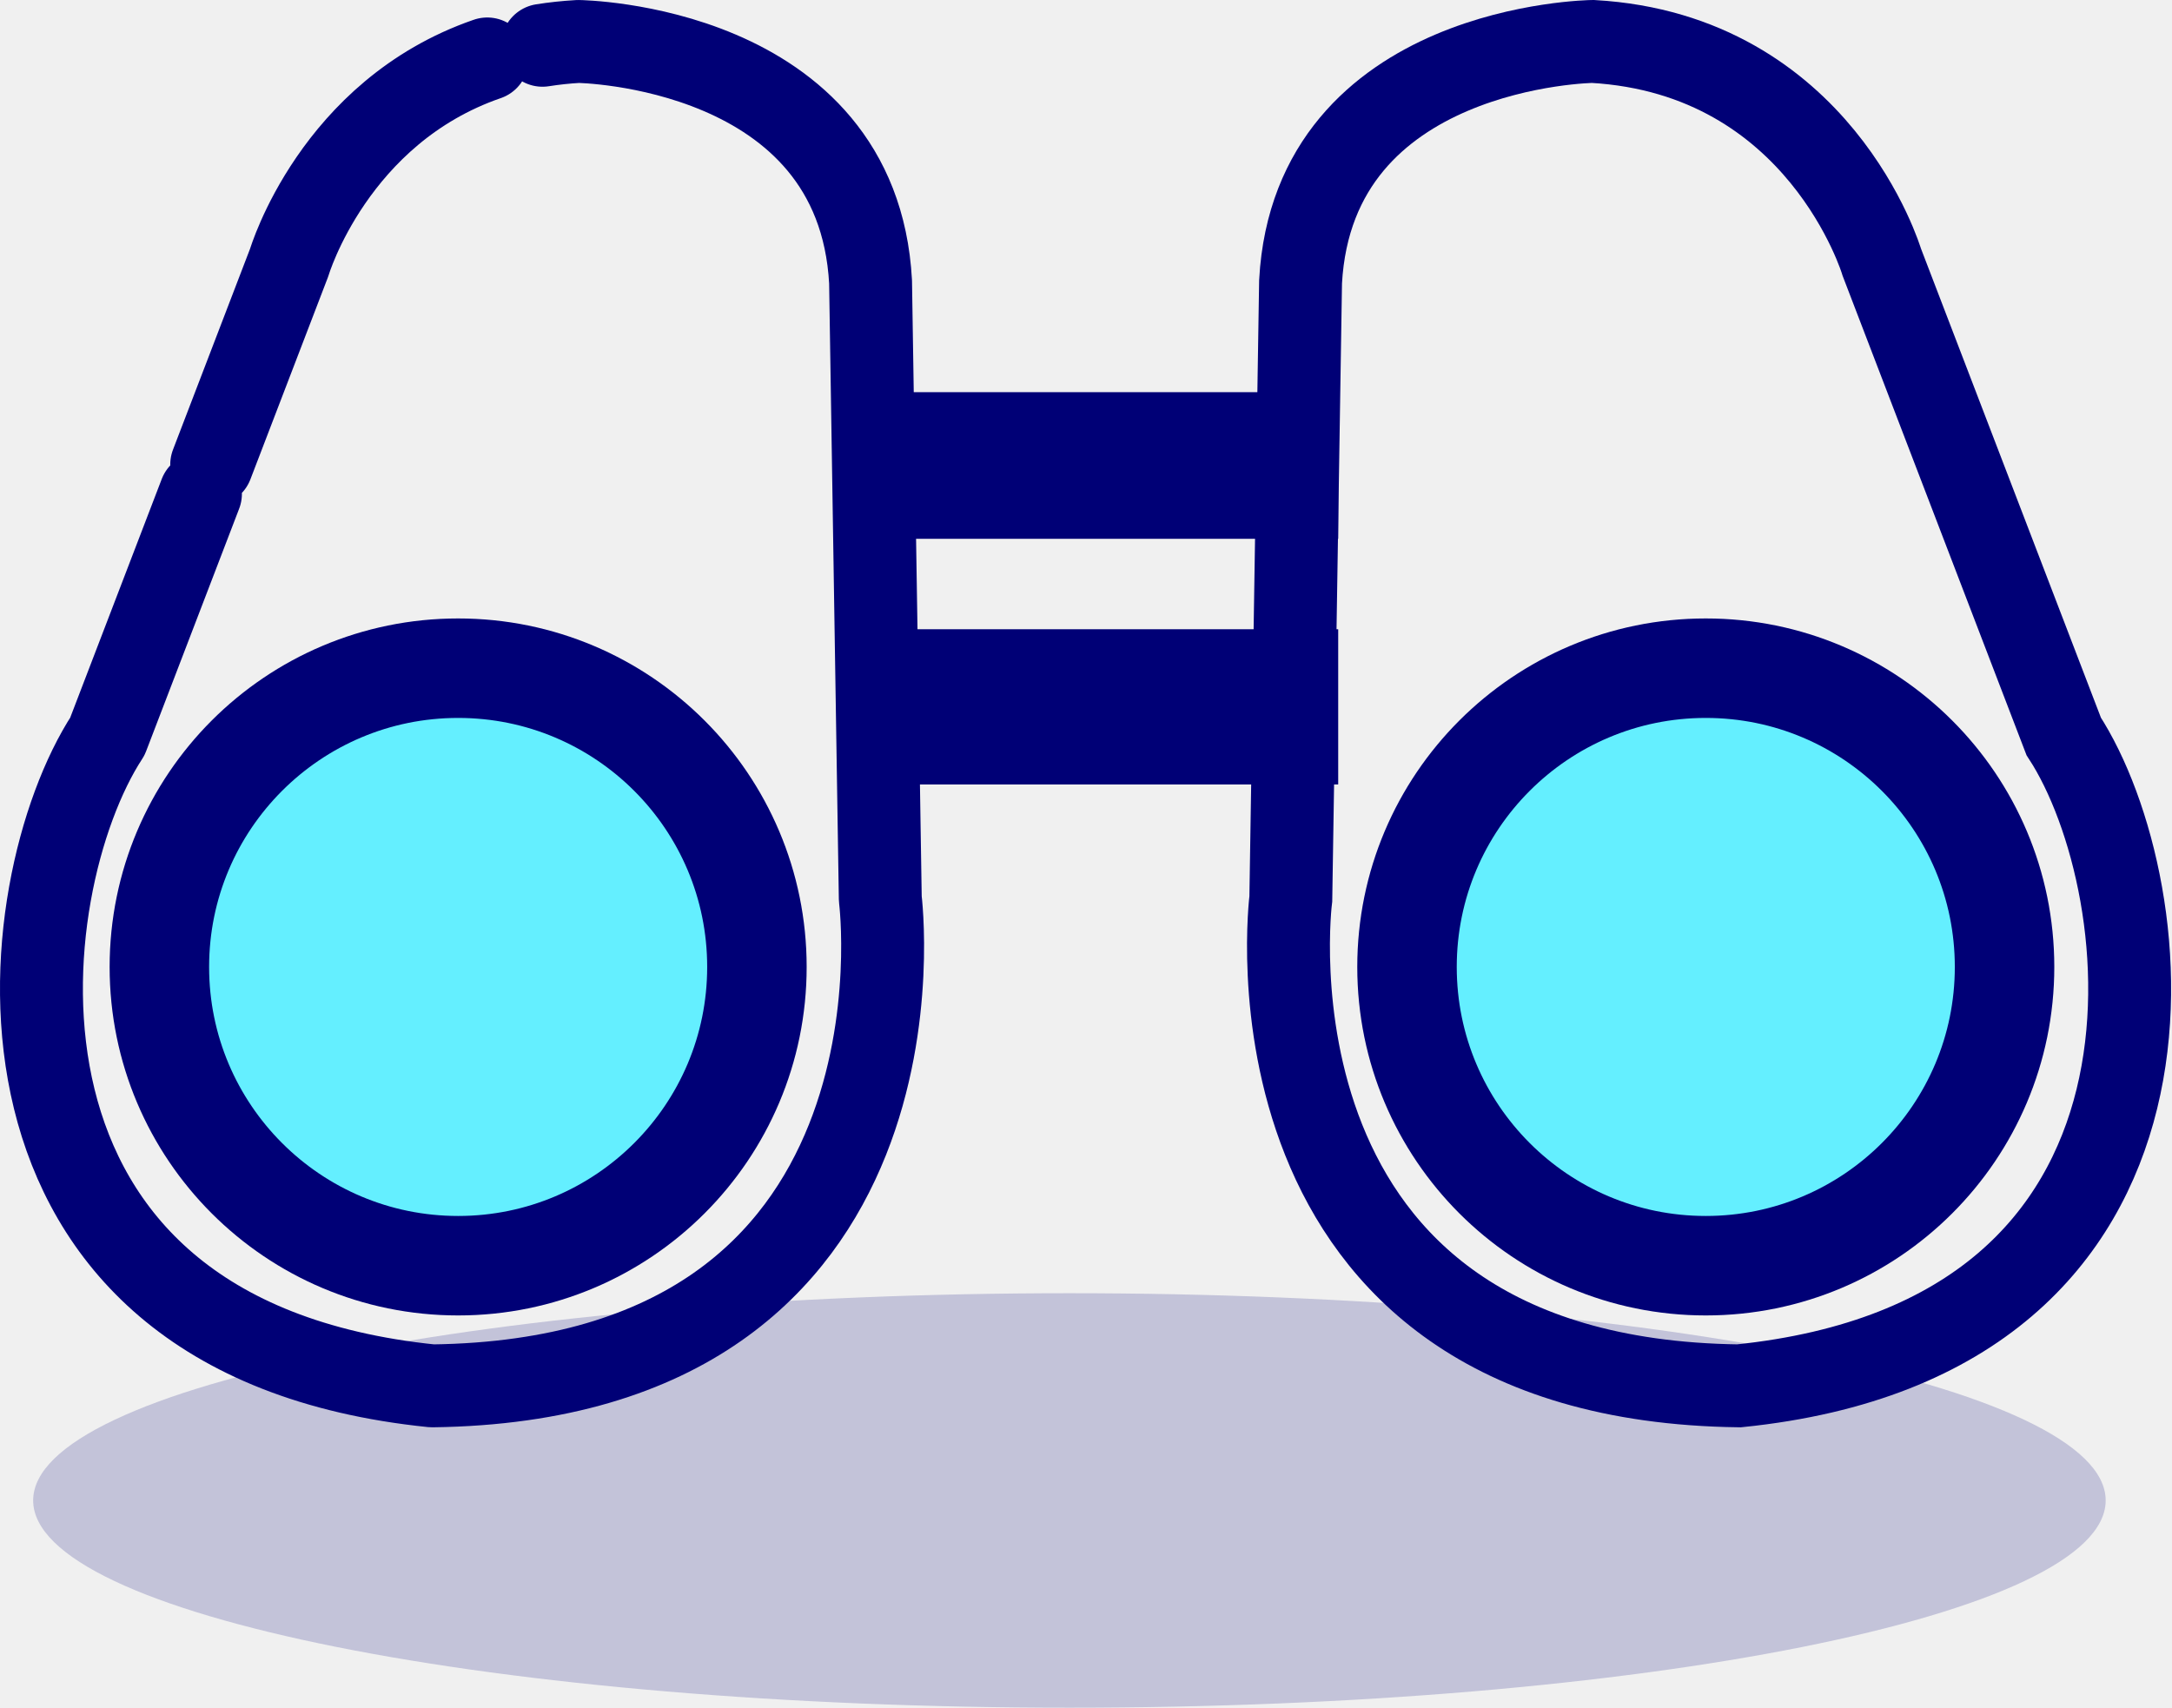
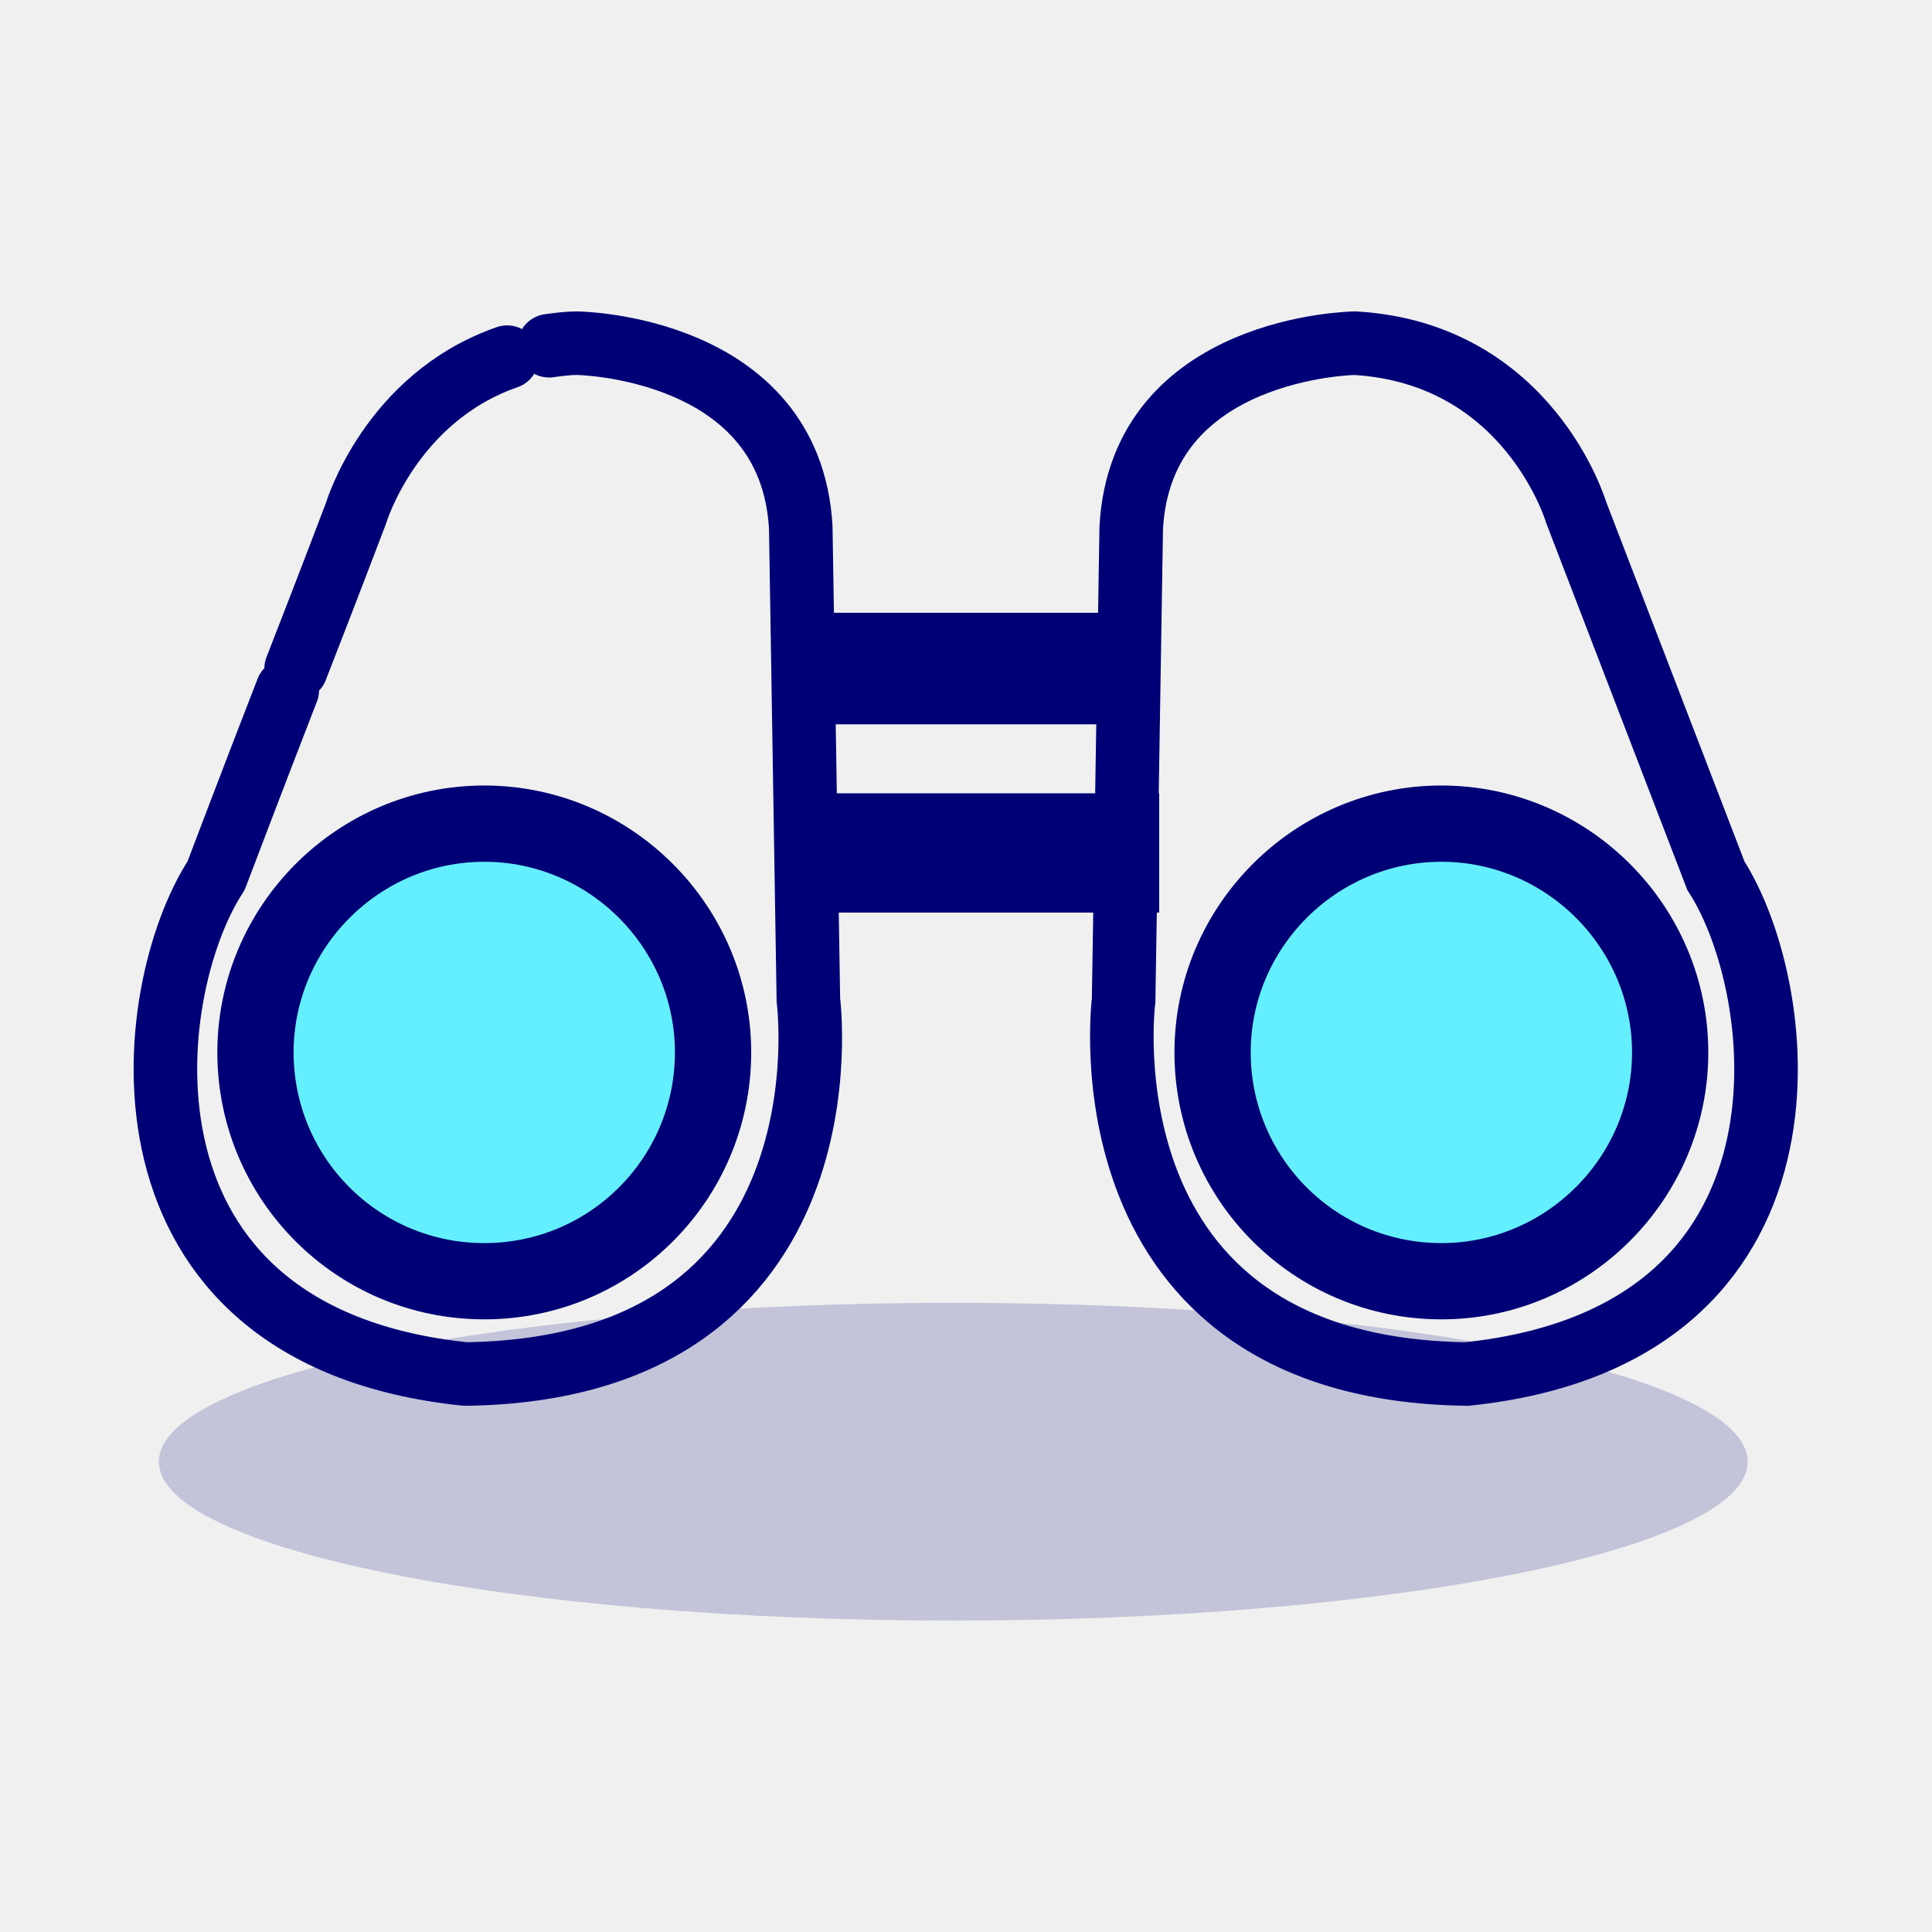
- <svg xmlns="http://www.w3.org/2000/svg" xmlns:xlink="http://www.w3.org/1999/xlink" width="131px" height="103px" viewBox="0 0 131 103" version="1.1">
-   <defs>
-     <polygon id="path-1" points="0 86.09 130.946 86.09 130.946 0.001 0 0.001" />
-   </defs>
-   <g id="Desktop" stroke="none" stroke-width="1" fill="none" fill-rule="evenodd">
-     <g id="6-About" transform="translate(-654, -4139)">
+ <svg xmlns="http://www.w3.org/2000/svg" version="1.1" id="Layer_1" x="0px" y="0px" viewBox="0 0 152 152" style="enable-background:new 0 0 152 152;" xml:space="preserve">
+   <style type="text/css">
+ 	.st0{opacity:0.188;fill:#000076;enable-background:new    ;}
+ 	.st1{fill:#64EFFF;}
+ 	.st2{fill:none;stroke:#000076;stroke-width:6;}
+ 	.st3{fill:none;stroke:#000076;stroke-width:5;stroke-linecap:round;stroke-linejoin:round;}
+ 	.st4{fill:none;stroke:#000076;stroke-width:5;}
+ 	.st5{filter:url(#Adobe_OpacityMaskFilter);}
+ 	.st6{fill:#FFFFFF;}
+ 	.st7{mask:url(#mask-2_1_);fill:#000076;}
+ 	.st8{filter:url(#Adobe_OpacityMaskFilter_1_);}
+ 	.st9{mask:url(#mask-2_2_);fill:#000076;}
+ </style>
+   <g id="Desktop">
+     <g id="_x36_-About" transform="translate(-654, -4139)">
      <g id="Group-7" transform="translate(654, 4139)">
-         <ellipse id="Oval-2" fill="#000076" fill-rule="nonzero" opacity="0.188" cx="64.5" cy="90.5" rx="62.5" ry="12.5" />
+         <ellipse id="Oval-2" class="st0" cx="75" cy="115" rx="62.5" ry="12.5" />
        <g id="Group-16">
-           <path d="M102.881,76.341 C92.929,76.341 84.861,68.274 84.861,58.322 C84.861,48.37 92.929,40.302 102.881,40.302 C112.833,40.302 120.901,48.37 120.901,58.322 C120.901,68.274 112.833,76.341 102.881,76.341" id="Fill-1" fill="#64EFFF" />
-           <path d="M102.881,76.341 C92.929,76.341 84.861,68.274 84.861,58.322 C84.861,48.37 92.929,40.302 102.881,40.302 C112.833,40.302 120.901,48.37 120.901,58.322 C120.901,68.274 112.833,76.341 102.881,76.341 Z" id="Stroke-3" stroke="#000076" stroke-width="6" />
-           <path d="M29.388,3.555 C20.14,6.745 17.447,15.819 17.447,15.819 C17.447,15.819 15.217,21.633 12.768,28.017 M12.09,29.785 C9.306,37.042 6.478,44.416 6.478,44.416 C0.602,53.425 -2.727,80.65 26.064,83.588 C56.815,83.197 53.093,54.209 53.093,54.209 L52.506,16.994 C51.722,2.696 34.878,2.501 34.878,2.501 C34.129,2.543 33.41,2.622 32.72,2.731" id="Stroke-5" stroke="#000076" stroke-width="5" stroke-linecap="round" stroke-linejoin="round" />
-           <path d="M27.632,76.341 C17.68,76.341 9.612,68.274 9.612,58.322 C9.612,48.37 17.68,40.302 27.632,40.302 C37.584,40.302 45.652,48.37 45.652,58.322 C45.652,68.274 37.584,76.341 27.632,76.341" id="Fill-7" fill="#64EFFF" />
-           <path d="M27.632,76.341 C17.68,76.341 9.612,68.274 9.612,58.322 C9.612,48.37 17.68,40.302 27.632,40.302 C37.584,40.302 45.652,48.37 45.652,58.322 C45.652,68.274 37.584,76.341 27.632,76.341 Z" id="Stroke-9" stroke="#000076" stroke-width="6" />
-           <path d="M124.468,44.415 L113.499,15.819 C113.499,15.819 109.778,3.284 96.067,2.5 C96.067,2.5 79.224,2.696 78.441,16.994 L77.853,54.208 C77.853,54.208 74.13,83.196 104.882,83.587 C133.673,80.649 130.344,53.425 124.468,44.415 Z" id="Stroke-11" stroke="#000076" stroke-width="5" />
-           <mask id="mask-2" fill="white">
-             <use xlink:href="#path-1" />
+           <path id="Fill-1" class="st1" d="M113.4,100.8c-10,0-18-8.1-18-18s8.1-18,18-18s18,8.1,18,18S123.3,100.8,113.4,100.8" />
+           <path id="Stroke-3" class="st2" d="M113.4,100.8c-10,0-18-8.1-18-18s8.1-18,18-18s18,8.1,18,18S123.3,100.8,113.4,100.8z" />
+           <path id="Stroke-5" class="st3" d="M39.9,28.1c-9.2,3.2-11.9,12.3-11.9,12.3s-2.2,5.8-4.7,12.2 M22.6,54.3      C19.8,61.5,17,68.9,17,68.9c-5.9,9-9.2,36.2,19.6,39.2c30.8-0.4,27-29.4,27-29.4L63,41.5C62.2,27.2,45.4,27,45.4,27      c-0.7,0-1.5,0.1-2.2,0.2" />
+           <path id="Fill-7" class="st1" d="M38.1,100.8c-10,0-18-8.1-18-18s8.1-18,18-18s18,8.1,18,18S48.1,100.8,38.1,100.8" />
+           <path id="Stroke-9" class="st2" d="M38.1,100.8c-10,0-18-8.1-18-18s8.1-18,18-18s18,8.1,18,18S48.1,100.8,38.1,100.8z" />
+           <path id="Stroke-11" class="st4" d="M135,68.9l-11-28.6c0,0-3.7-12.5-17.4-13.3c0,0-16.8,0.2-17.6,14.5l-0.6,37.2      c0,0-3.7,29,27,29.4C144.2,105.1,140.8,77.9,135,68.9z" />
+           <g id="Clip-14">
+ 				</g>
+           <defs>
+             <filter id="Adobe_OpacityMaskFilter" filterUnits="userSpaceOnUse" x="61.2" y="48.2" width="30" height="8.8">
+               <feColorMatrix type="matrix" values="1 0 0 0 0  0 1 0 0 0  0 0 1 0 0  0 0 0 1 0" />
+             </filter>
+           </defs>
+           <mask maskUnits="userSpaceOnUse" x="61.2" y="48.2" width="30" height="8.8" id="mask-2_1_">
+             <g class="st5">
+               <polygon id="path-1_1_" class="st6" points="10.5,110.6 141.4,110.6 141.4,24.5 10.5,24.5       " />
+             </g>
          </mask>
-           <g id="Clip-14" />
-           <polygon id="Fill-13" fill="#000076" mask="url(#mask-2)" points="50.733 32.498 80.711 32.498 80.711 23.654 50.733 23.654" />
-           <polygon id="Fill-15" fill="#000076" mask="url(#mask-2)" points="51.092 47.315 80.711 47.315 80.711 37.953 51.092 37.953" />
+           <polygon id="Fill-13" class="st7" points="61.2,57 91.2,57 91.2,48.2 61.2,48.2     " />
+           <defs>
+             <filter id="Adobe_OpacityMaskFilter_1_" filterUnits="userSpaceOnUse" x="61.6" y="62.4" width="29.6" height="9.4">
+               <feColorMatrix type="matrix" values="1 0 0 0 0  0 1 0 0 0  0 0 1 0 0  0 0 0 1 0" />
+             </filter>
+           </defs>
+           <mask maskUnits="userSpaceOnUse" x="61.6" y="62.4" width="29.6" height="9.4" id="mask-2_2_">
+             <g class="st8">
+               <polygon id="path-1_2_" class="st6" points="10.5,110.6 141.4,110.6 141.4,24.5 10.5,24.5       " />
+             </g>
+           </mask>
+           <polygon id="Fill-15" class="st9" points="61.6,71.8 91.2,71.8 91.2,62.4 61.6,62.4     " />
        </g>
      </g>
    </g>
  </g>
</svg>
